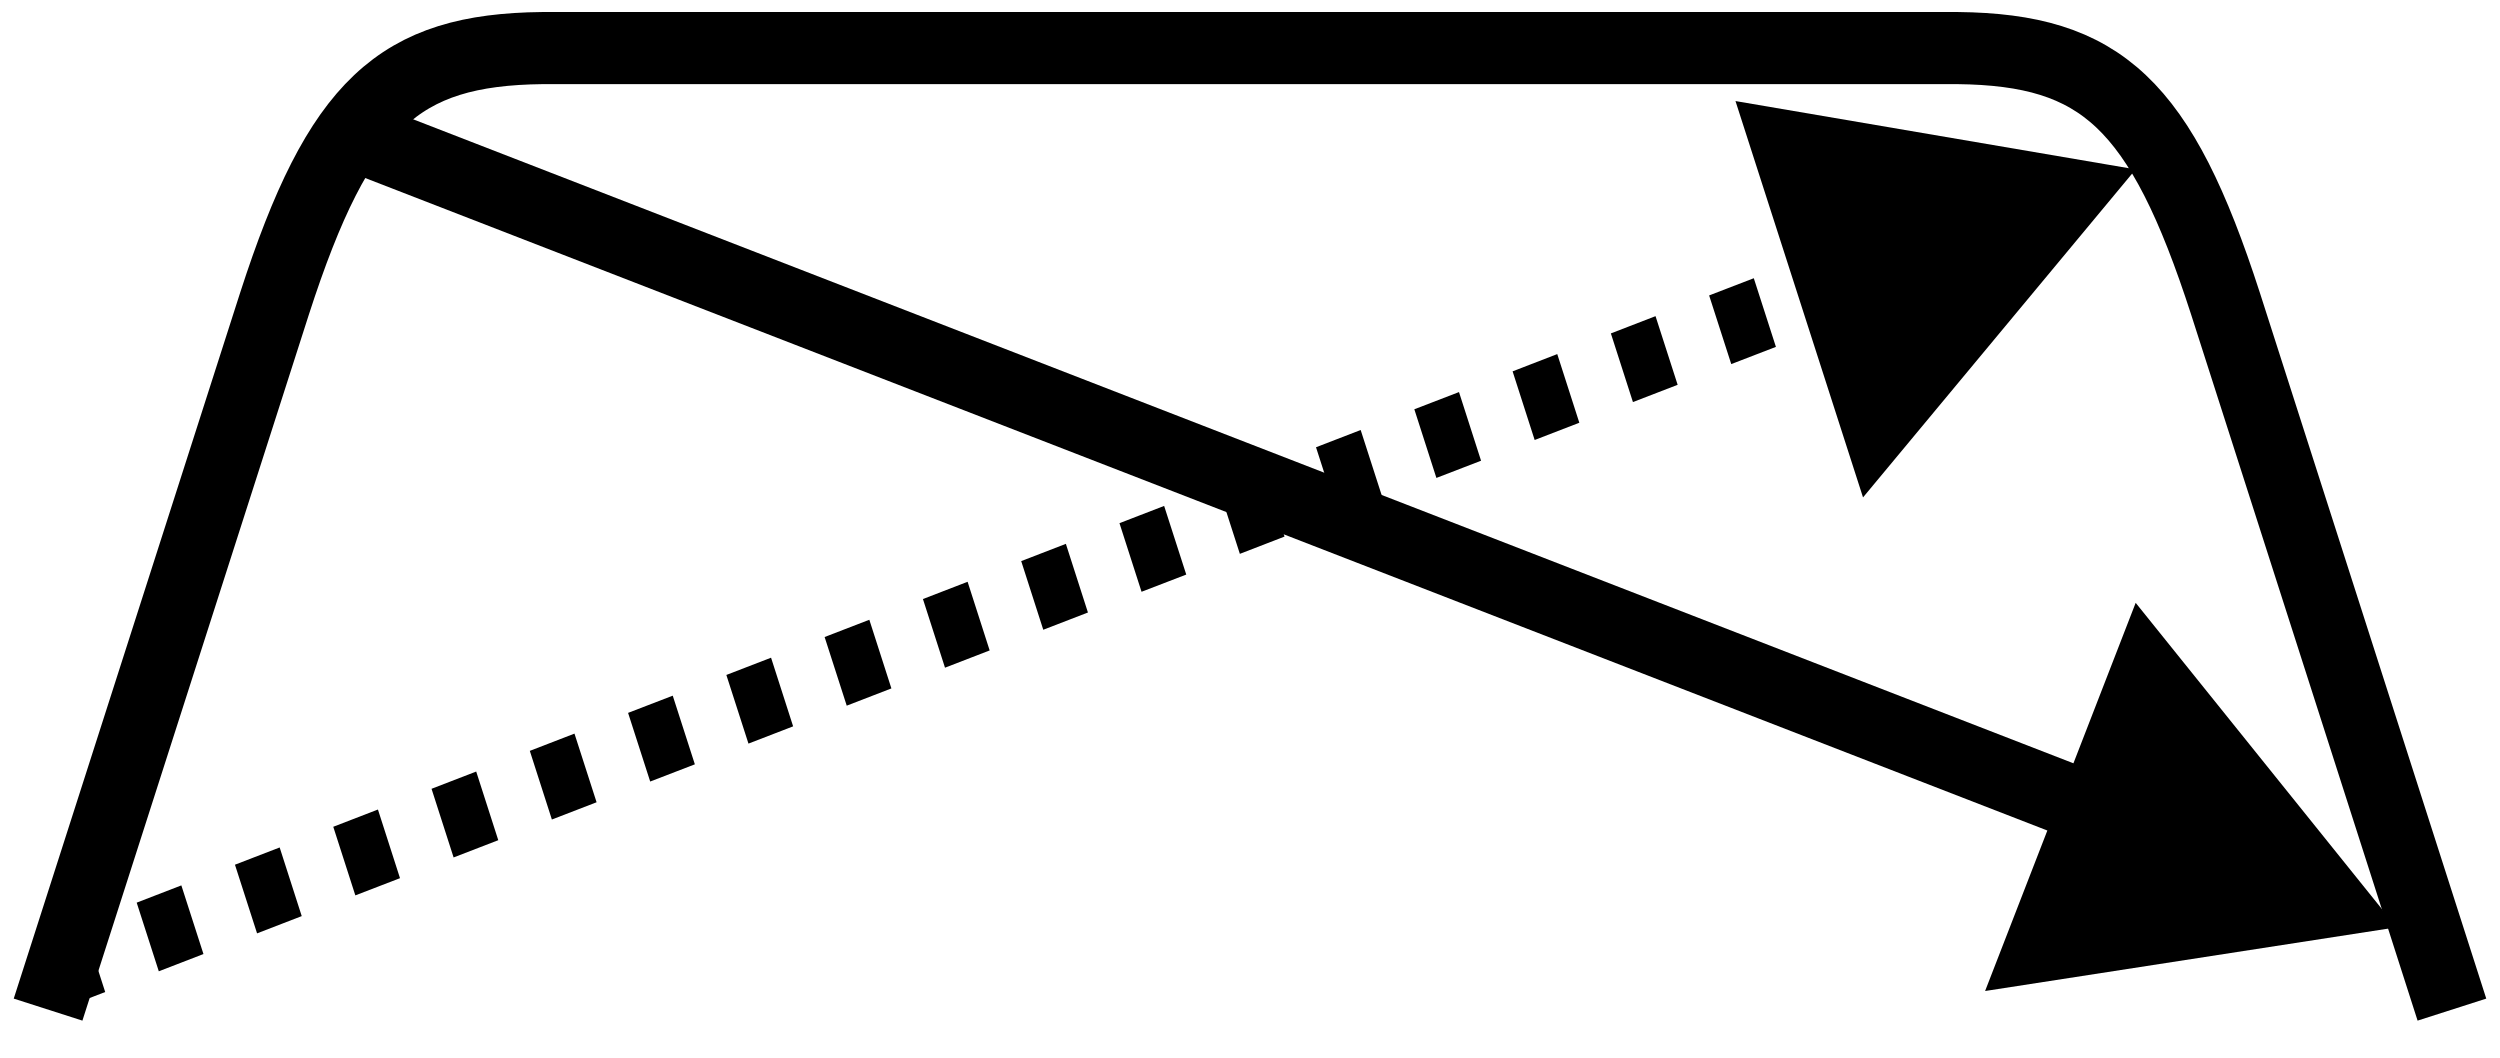
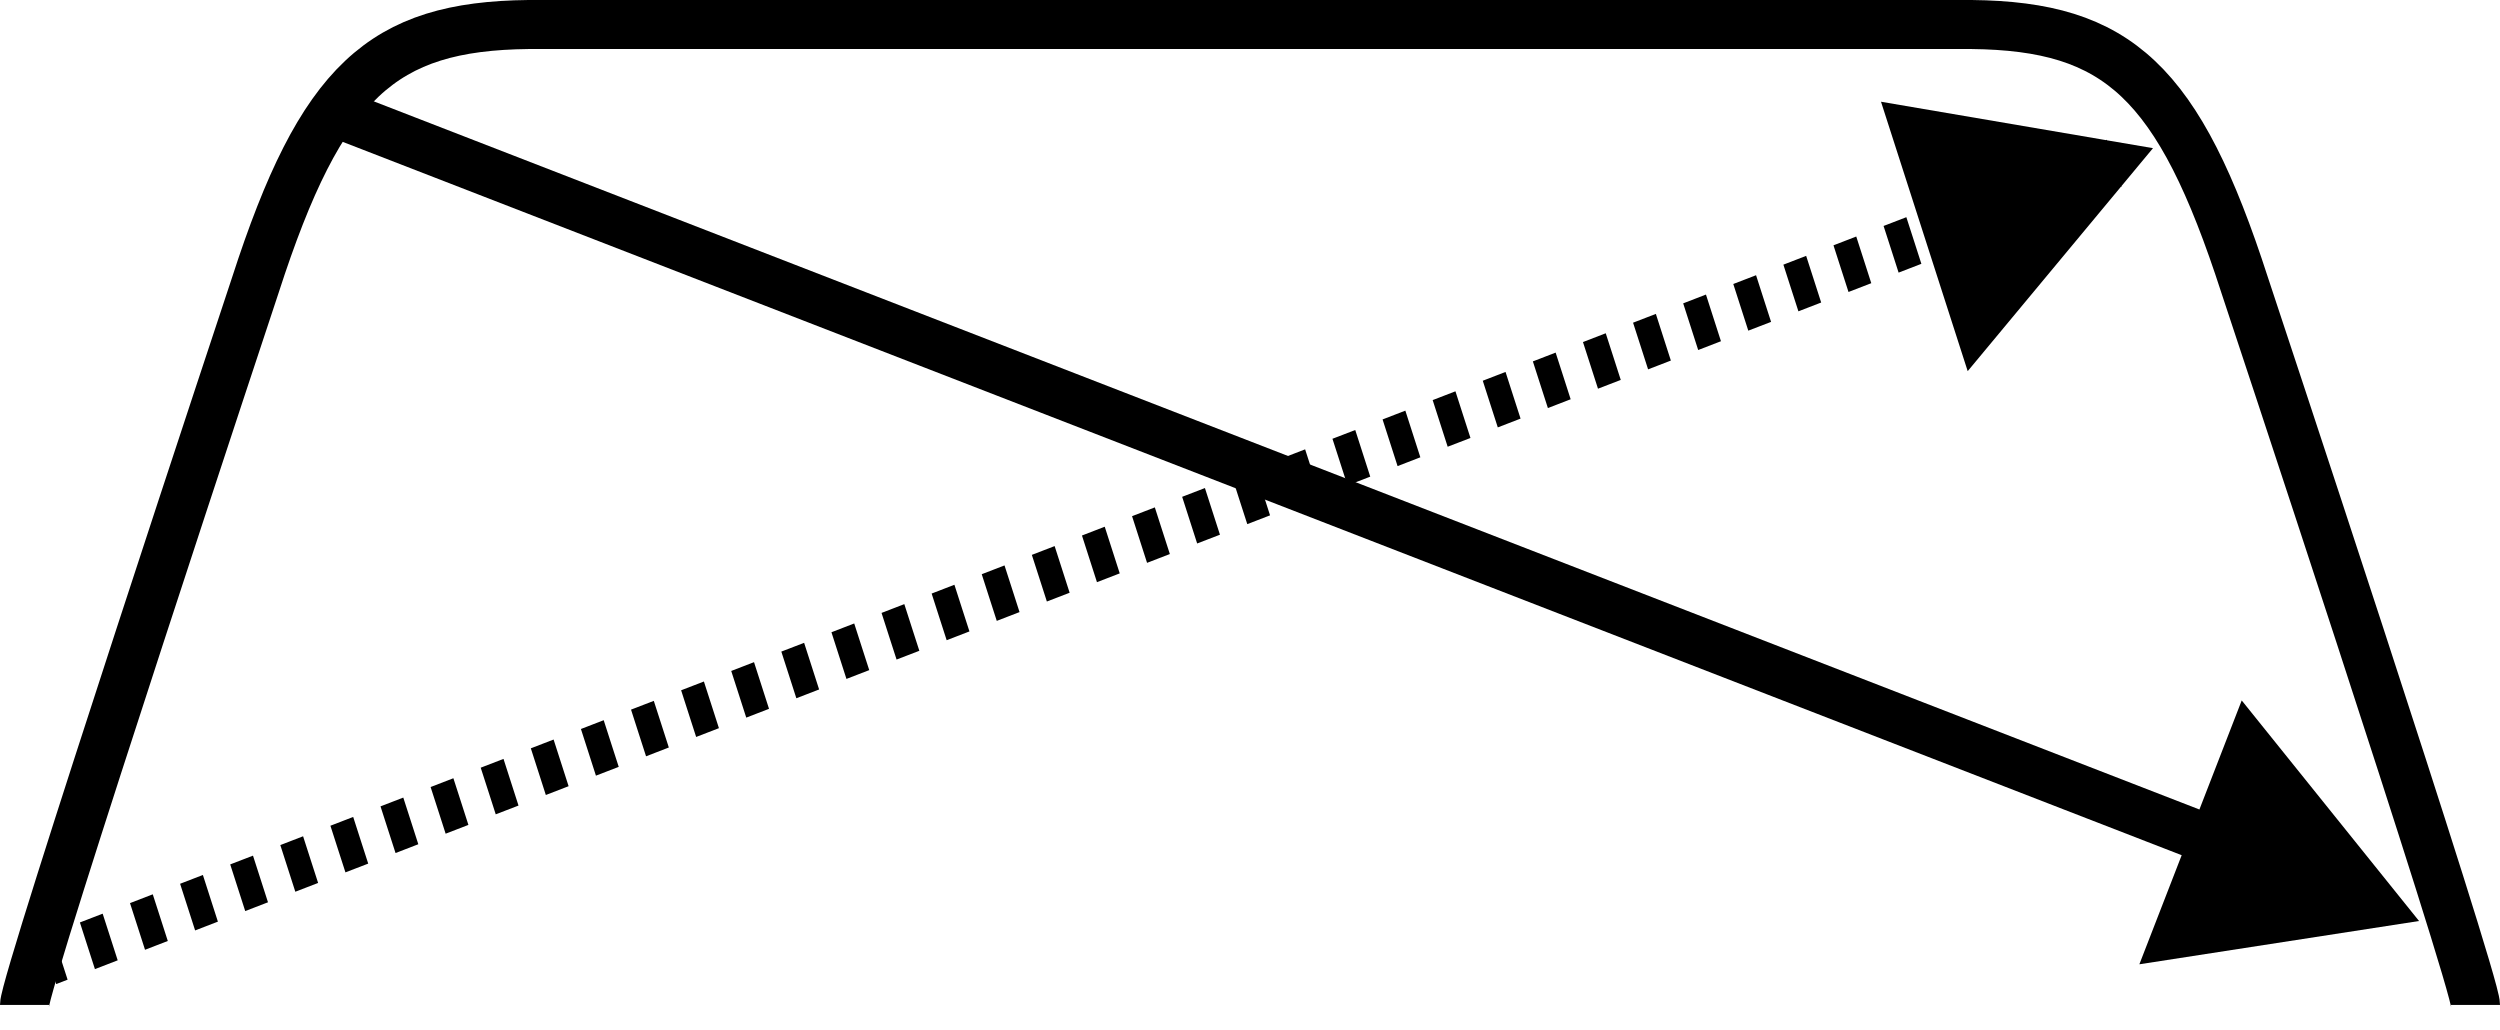
- <svg xmlns="http://www.w3.org/2000/svg" width="52" height="22" viewBox="0 0 52 22" fill="none">
-   <path d="M51 21L46.29 6.315C44.943 2.148 43.704 1.034 40.72 1H11.28C8.296 1.034 7.057 2.148 5.71 6.315L1 21" stroke="black" stroke-width="1.5" />
-   <path d="M49.849 19.288L44.422 12.539L41.29 20.613L49.849 19.288ZM7.308 3.591L43.284 17.546L43.827 16.148L7.85 2.193L7.308 3.591Z" fill="black" />
-   <path d="M44.421 3.523L36.098 2.102L38.751 10.346L44.421 3.523ZM1.723 20.813L2.188 20.634L1.728 19.206L1.264 19.385L1.723 20.813ZM3.303 20.203L4.232 19.844L3.772 18.416L2.843 18.775L3.303 20.203ZM5.347 19.414L6.276 19.055L5.817 17.627L4.887 17.986L5.347 19.414ZM7.391 18.624L8.32 18.266L7.861 16.838L6.932 17.197L7.391 18.624ZM9.435 17.835L10.364 17.476L9.905 16.048L8.976 16.407L9.435 17.835ZM11.479 17.046L12.409 16.687L11.949 15.259L11.02 15.618L11.479 17.046ZM13.524 16.256L14.453 15.898L13.993 14.47L13.064 14.828L13.524 16.256ZM15.568 15.467L16.497 15.108L16.038 13.68L15.108 14.039L15.568 15.467ZM17.612 14.678L18.541 14.319L18.082 12.891L17.152 13.25L17.612 14.678ZM19.656 13.888L20.585 13.529L20.126 12.101L19.197 12.46L19.656 13.888ZM21.7 13.099L22.629 12.74L22.17 11.312L21.241 11.671L21.7 13.099ZM23.744 12.309L24.674 11.951L24.214 10.523L23.285 10.882L23.744 12.309ZM25.789 11.52L26.718 11.161L26.258 9.733L25.329 10.092L25.789 11.52ZM27.833 10.731L28.762 10.372L28.302 8.944L27.373 9.303L27.833 10.731ZM29.877 9.941L30.806 9.583L30.347 8.155L29.418 8.513L29.877 9.941ZM31.921 9.152L32.85 8.793L32.391 7.365L31.462 7.724L31.921 9.152ZM33.965 8.363L34.895 8.004L34.435 6.576L33.506 6.935L33.965 8.363ZM36.01 7.573L36.939 7.215L36.479 5.787L35.55 6.145L36.01 7.573ZM38.054 6.784L38.983 6.425L38.523 4.997L37.594 5.356L38.054 6.784ZM40.098 5.995L41.027 5.636L40.568 4.208L39.638 4.567L40.098 5.995ZM42.142 5.205L43.071 4.846L42.612 3.419L41.683 3.777L42.142 5.205ZM44.421 3.523L36.098 2.102L38.751 10.346L44.421 3.523ZM1.723 20.813L2.188 20.634L1.728 19.206L1.264 19.385L1.723 20.813ZM3.303 20.203L4.232 19.844L3.772 18.416L2.843 18.775L3.303 20.203ZM5.347 19.414L6.276 19.055L5.817 17.627L4.887 17.986L5.347 19.414ZM7.391 18.624L8.32 18.266L7.861 16.838L6.932 17.197L7.391 18.624ZM9.435 17.835L10.364 17.476L9.905 16.048L8.976 16.407L9.435 17.835ZM11.479 17.046L12.409 16.687L11.949 15.259L11.02 15.618L11.479 17.046ZM13.524 16.256L14.453 15.898L13.993 14.47L13.064 14.828L13.524 16.256ZM15.568 15.467L16.497 15.108L16.038 13.68L15.108 14.039L15.568 15.467ZM17.612 14.678L18.541 14.319L18.082 12.891L17.152 13.25L17.612 14.678ZM19.656 13.888L20.585 13.529L20.126 12.101L19.197 12.46L19.656 13.888ZM21.7 13.099L22.629 12.74L22.17 11.312L21.241 11.671L21.7 13.099ZM23.744 12.309L24.674 11.951L24.214 10.523L23.285 10.882L23.744 12.309ZM25.789 11.52L26.718 11.161L26.258 9.733L25.329 10.092L25.789 11.52ZM27.833 10.731L28.762 10.372L28.302 8.944L27.373 9.303L27.833 10.731ZM29.877 9.941L30.806 9.583L30.347 8.155L29.418 8.513L29.877 9.941ZM31.921 9.152L32.85 8.793L32.391 7.365L31.462 7.724L31.921 9.152ZM33.965 8.363L34.895 8.004L34.435 6.576L33.506 6.935L33.965 8.363ZM36.01 7.573L36.939 7.215L36.479 5.787L35.55 6.145L36.01 7.573ZM38.054 6.784L38.983 6.425L38.523 4.997L37.594 5.356L38.054 6.784ZM40.098 5.995L41.027 5.636L40.568 4.208L39.638 4.567L40.098 5.995ZM42.142 5.205L43.071 4.846L42.612 3.419L41.683 3.777L42.142 5.205Z" fill="black" />
+ <svg xmlns="http://www.w3.org/2000/svg" width="102" height="42" viewBox="0 0 102 42" fill="none">
+   <path d="M101 41C101 40 91.581 11.631 91.581 11.631C88.887 3.296 86.409 1.068 80.441 1H21.559C15.591 1.068 13.113 3.296 10.419 11.631C10.419 11.631 1 40 1 41" stroke="black" stroke-width="2" />
+   <path d="M98.697 37.577L91.462 28.578L87.286 39.343L98.697 37.577ZM14.158 4.784L13.796 5.716L89.945 35.254L90.306 34.322L90.668 33.389L14.52 3.852L14.158 4.784Z" fill="black" />
+   <path d="M87.842 6.045L76.745 4.151L80.282 15.143L87.842 6.045ZM1.987 39.198L2.293 40.15L2.758 39.971L2.451 39.019L2.145 38.067L1.681 38.246L1.987 39.198ZM3.566 38.588L3.873 39.54L4.802 39.181L4.496 38.23L4.189 37.278L3.26 37.636L3.566 38.588ZM5.611 37.799L5.917 38.751L6.846 38.392L6.54 37.44L6.233 36.488L5.304 36.847L5.611 37.799ZM7.655 37.01L7.961 37.962L8.89 37.603L8.584 36.651L8.278 35.699L7.348 36.058L7.655 37.01ZM9.699 36.22L10.005 37.172L10.934 36.813L10.628 35.861L10.322 34.91L9.393 35.268L9.699 36.22ZM11.743 35.431L12.049 36.383L12.979 36.024L12.672 35.072L12.366 34.12L11.437 34.479L11.743 35.431ZM13.787 34.642L14.094 35.593L15.023 35.235L14.716 34.283L14.41 33.331L13.481 33.69L13.787 34.642ZM15.831 33.852L16.138 34.804L17.067 34.445L16.761 33.493L16.454 32.541L15.525 32.9L15.831 33.852ZM17.876 33.063L18.182 34.015L19.111 33.656L18.805 32.704L18.498 31.752L17.569 32.111L17.876 33.063ZM19.92 32.273L20.226 33.225L21.155 32.867L20.849 31.915L20.543 30.963L19.613 31.322L19.92 32.273ZM21.964 31.484L22.27 32.436L23.199 32.077L22.893 31.125L22.587 30.173L21.658 30.532L21.964 31.484ZM24.008 30.695L24.314 31.647L25.244 31.288L24.937 30.336L24.631 29.384L23.702 29.743L24.008 30.695ZM26.052 29.905L26.359 30.857L27.288 30.498L26.982 29.547L26.675 28.595L25.746 28.953L26.052 29.905ZM28.096 29.116L28.403 30.068L29.332 29.709L29.026 28.757L28.719 27.805L27.79 28.164L28.096 29.116ZM30.141 28.327L30.447 29.279L31.376 28.92L31.07 27.968L30.764 27.016L29.834 27.375L30.141 28.327ZM32.185 27.537L32.491 28.489L33.42 28.13L33.114 27.178L32.808 26.227L31.878 26.585L32.185 27.537ZM34.229 26.748L34.535 27.7L35.465 27.341L35.158 26.389L34.852 25.437L33.923 25.796L34.229 26.748ZM36.273 25.959L36.58 26.91L37.509 26.552L37.202 25.6L36.896 24.648L35.967 25.007L36.273 25.959ZM38.317 25.169L38.624 26.121L39.553 25.762L39.246 24.81L38.94 23.858L38.011 24.217L38.317 25.169ZM40.361 24.38L40.668 25.332L41.597 24.973L41.291 24.021L40.984 23.069L40.055 23.428L40.361 24.38ZM42.406 23.59L42.712 24.542L43.641 24.184L43.335 23.232L43.029 22.28L42.099 22.639L42.406 23.59ZM44.45 22.801L44.756 23.753L45.685 23.394L45.379 22.442L45.073 21.49L44.144 21.849L44.45 22.801ZM46.494 22.012L46.8 22.964L47.73 22.605L47.423 21.653L47.117 20.701L46.188 21.06L46.494 22.012ZM48.538 21.222L48.844 22.174L49.774 21.816L49.467 20.863L49.161 19.912L48.232 20.27L48.538 21.222ZM50.582 20.433L50.889 21.385L51.818 21.026L51.512 20.074L51.205 19.122L50.276 19.481L50.582 20.433ZM52.627 19.644L52.933 20.596L53.862 20.237L53.556 19.285L53.249 18.333L52.32 18.692L52.627 19.644ZM54.671 18.854L54.977 19.806L55.906 19.447L55.6 18.495L55.294 17.544L54.364 17.902L54.671 18.854ZM56.715 18.065L57.021 19.017L57.95 18.658L57.644 17.706L57.338 16.754L56.409 17.113L56.715 18.065ZM58.759 17.276L59.065 18.227L59.995 17.869L59.688 16.917L59.382 15.965L58.453 16.324L58.759 17.276ZM60.803 16.486L61.11 17.438L62.039 17.079L61.732 16.127L61.426 15.175L60.497 15.534L60.803 16.486ZM62.847 15.697L63.154 16.649L64.083 16.29L63.777 15.338L63.47 14.386L62.541 14.745L62.847 15.697ZM64.892 14.908L65.198 15.859L66.127 15.501L65.821 14.549L65.514 13.597L64.585 13.956L64.892 14.908ZM66.936 14.118L67.242 15.07L68.171 14.711L67.865 13.759L67.559 12.807L66.629 13.166L66.936 14.118ZM68.98 13.329L69.286 14.281L70.215 13.922L69.909 12.97L69.603 12.018L68.674 12.377L68.98 13.329ZM71.024 12.539L71.33 13.491L72.26 13.133L71.953 12.181L71.647 11.229L70.718 11.587L71.024 12.539ZM73.068 11.75L73.375 12.702L74.304 12.343L73.998 11.391L73.691 10.439L72.762 10.798L73.068 11.75ZM75.112 10.961L75.419 11.913L76.348 11.554L76.042 10.602L75.735 9.65L74.806 10.009L75.112 10.961ZM77.157 10.171L77.463 11.123L78.392 10.764L78.086 9.812L77.779 8.861L76.85 9.219L77.157 10.171ZM79.201 9.382L79.507 10.334L80.436 9.975L80.13 9.023L79.824 8.071L78.894 8.43L79.201 9.382ZM81.245 8.593L81.551 9.544L82.48 9.186L82.174 8.234L81.868 7.282L80.939 7.641L81.245 8.593ZM83.289 7.803L83.595 8.755L84.525 8.396L84.218 7.444L83.912 6.492L82.983 6.851L83.289 7.803ZM85.333 7.014L85.64 7.966L86.569 7.607L86.263 6.655L85.956 5.703L85.027 6.062L85.333 7.014ZM87.842 6.045L76.745 4.151L80.282 15.143L87.842 6.045ZM1.987 39.198L2.293 40.15L2.758 39.971L2.451 39.019L2.145 38.067L1.681 38.246L1.987 39.198ZM3.566 38.588L3.873 39.54L4.802 39.181L4.496 38.23L4.189 37.278L3.26 37.636L3.566 38.588ZM5.611 37.799L5.917 38.751L6.846 38.392L6.54 37.44L6.233 36.488L5.304 36.847L5.611 37.799ZM7.655 37.01L7.961 37.962L8.89 37.603L8.584 36.651L8.278 35.699L7.348 36.058L7.655 37.01ZM9.699 36.22L10.005 37.172L10.934 36.813L10.628 35.861L10.322 34.91L9.393 35.268L9.699 36.22ZM11.743 35.431L12.049 36.383L12.979 36.024L12.672 35.072L12.366 34.12L11.437 34.479L11.743 35.431ZM13.787 34.642L14.094 35.593L15.023 35.235L14.716 34.283L14.41 33.331L13.481 33.69L13.787 34.642ZM15.831 33.852L16.138 34.804L17.067 34.445L16.761 33.493L16.454 32.541L15.525 32.9L15.831 33.852ZM17.876 33.063L18.182 34.015L19.111 33.656L18.805 32.704L18.498 31.752L17.569 32.111L17.876 33.063ZM19.92 32.273L20.226 33.225L21.155 32.867L20.849 31.915L20.543 30.963L19.613 31.322L19.92 32.273ZM21.964 31.484L22.27 32.436L23.199 32.077L22.893 31.125L22.587 30.173L21.658 30.532L21.964 31.484ZM24.008 30.695L24.314 31.647L25.244 31.288L24.937 30.336L24.631 29.384L23.702 29.743L24.008 30.695ZM26.052 29.905L26.359 30.857L27.288 30.498L26.982 29.547L26.675 28.595L25.746 28.953L26.052 29.905ZM28.096 29.116L28.403 30.068L29.332 29.709L29.026 28.757L28.719 27.805L27.79 28.164L28.096 29.116ZM30.141 28.327L30.447 29.279L31.376 28.92L31.07 27.968L30.764 27.016L29.834 27.375L30.141 28.327ZM32.185 27.537L32.491 28.489L33.42 28.13L33.114 27.178L32.808 26.227L31.878 26.585L32.185 27.537ZM34.229 26.748L34.535 27.7L35.465 27.341L35.158 26.389L34.852 25.437L33.923 25.796L34.229 26.748ZM36.273 25.959L36.58 26.91L37.509 26.552L37.202 25.6L36.896 24.648L35.967 25.007L36.273 25.959ZM38.317 25.169L38.624 26.121L39.553 25.762L39.246 24.81L38.94 23.858L38.011 24.217L38.317 25.169ZM40.361 24.38L40.668 25.332L41.597 24.973L41.291 24.021L40.984 23.069L40.055 23.428L40.361 24.38ZM42.406 23.59L42.712 24.542L43.641 24.184L43.335 23.232L43.029 22.28L42.099 22.639L42.406 23.59ZM44.45 22.801L44.756 23.753L45.685 23.394L45.379 22.442L45.073 21.49L44.144 21.849L44.45 22.801ZM46.494 22.012L46.8 22.964L47.73 22.605L47.423 21.653L47.117 20.701L46.188 21.06L46.494 22.012ZM48.538 21.222L48.844 22.174L49.774 21.816L49.467 20.863L49.161 19.912L48.232 20.27L48.538 21.222ZM50.582 20.433L50.889 21.385L51.818 21.026L51.512 20.074L51.205 19.122L50.276 19.481L50.582 20.433ZM52.627 19.644L52.933 20.596L53.862 20.237L53.556 19.285L53.249 18.333L52.32 18.692L52.627 19.644ZM54.671 18.854L54.977 19.806L55.906 19.447L55.6 18.495L55.294 17.544L54.364 17.902L54.671 18.854ZM56.715 18.065L57.021 19.017L57.95 18.658L57.644 17.706L57.338 16.754L56.409 17.113L56.715 18.065ZM58.759 17.276L59.065 18.227L59.995 17.869L59.688 16.917L59.382 15.965L58.453 16.324L58.759 17.276ZM60.803 16.486L61.11 17.438L62.039 17.079L61.732 16.127L61.426 15.175L60.497 15.534L60.803 16.486ZM62.847 15.697L63.154 16.649L64.083 16.29L63.777 15.338L63.47 14.386L62.541 14.745L62.847 15.697ZM64.892 14.908L65.198 15.859L66.127 15.501L65.821 14.549L65.514 13.597L64.585 13.956L64.892 14.908ZM66.936 14.118L67.242 15.07L68.171 14.711L67.865 13.759L67.559 12.807L66.629 13.166L66.936 14.118ZM68.98 13.329L69.286 14.281L70.215 13.922L69.909 12.97L69.603 12.018L68.674 12.377L68.98 13.329ZM71.024 12.539L71.33 13.491L72.26 13.133L71.953 12.181L71.647 11.229L70.718 11.587L71.024 12.539ZM73.068 11.75L73.375 12.702L74.304 12.343L73.998 11.391L73.691 10.439L72.762 10.798L73.068 11.75ZM75.112 10.961L75.419 11.913L76.348 11.554L76.042 10.602L75.735 9.65L74.806 10.009L75.112 10.961ZM77.157 10.171L77.463 11.123L78.392 10.764L78.086 9.812L77.779 8.861L76.85 9.219L77.157 10.171ZM79.201 9.382L79.507 10.334L80.436 9.975L80.13 9.023L79.824 8.071L78.894 8.43L79.201 9.382ZM81.245 8.593L81.551 9.544L82.48 9.186L82.174 8.234L81.868 7.282L80.939 7.641L81.245 8.593ZM83.289 7.803L83.595 8.755L84.525 8.396L84.218 7.444L83.912 6.492L82.983 6.851L83.289 7.803ZM85.333 7.014L85.64 7.966L86.569 7.607L86.263 6.655L85.956 5.703L85.027 6.062L85.333 7.014Z" fill="black" />
</svg>
